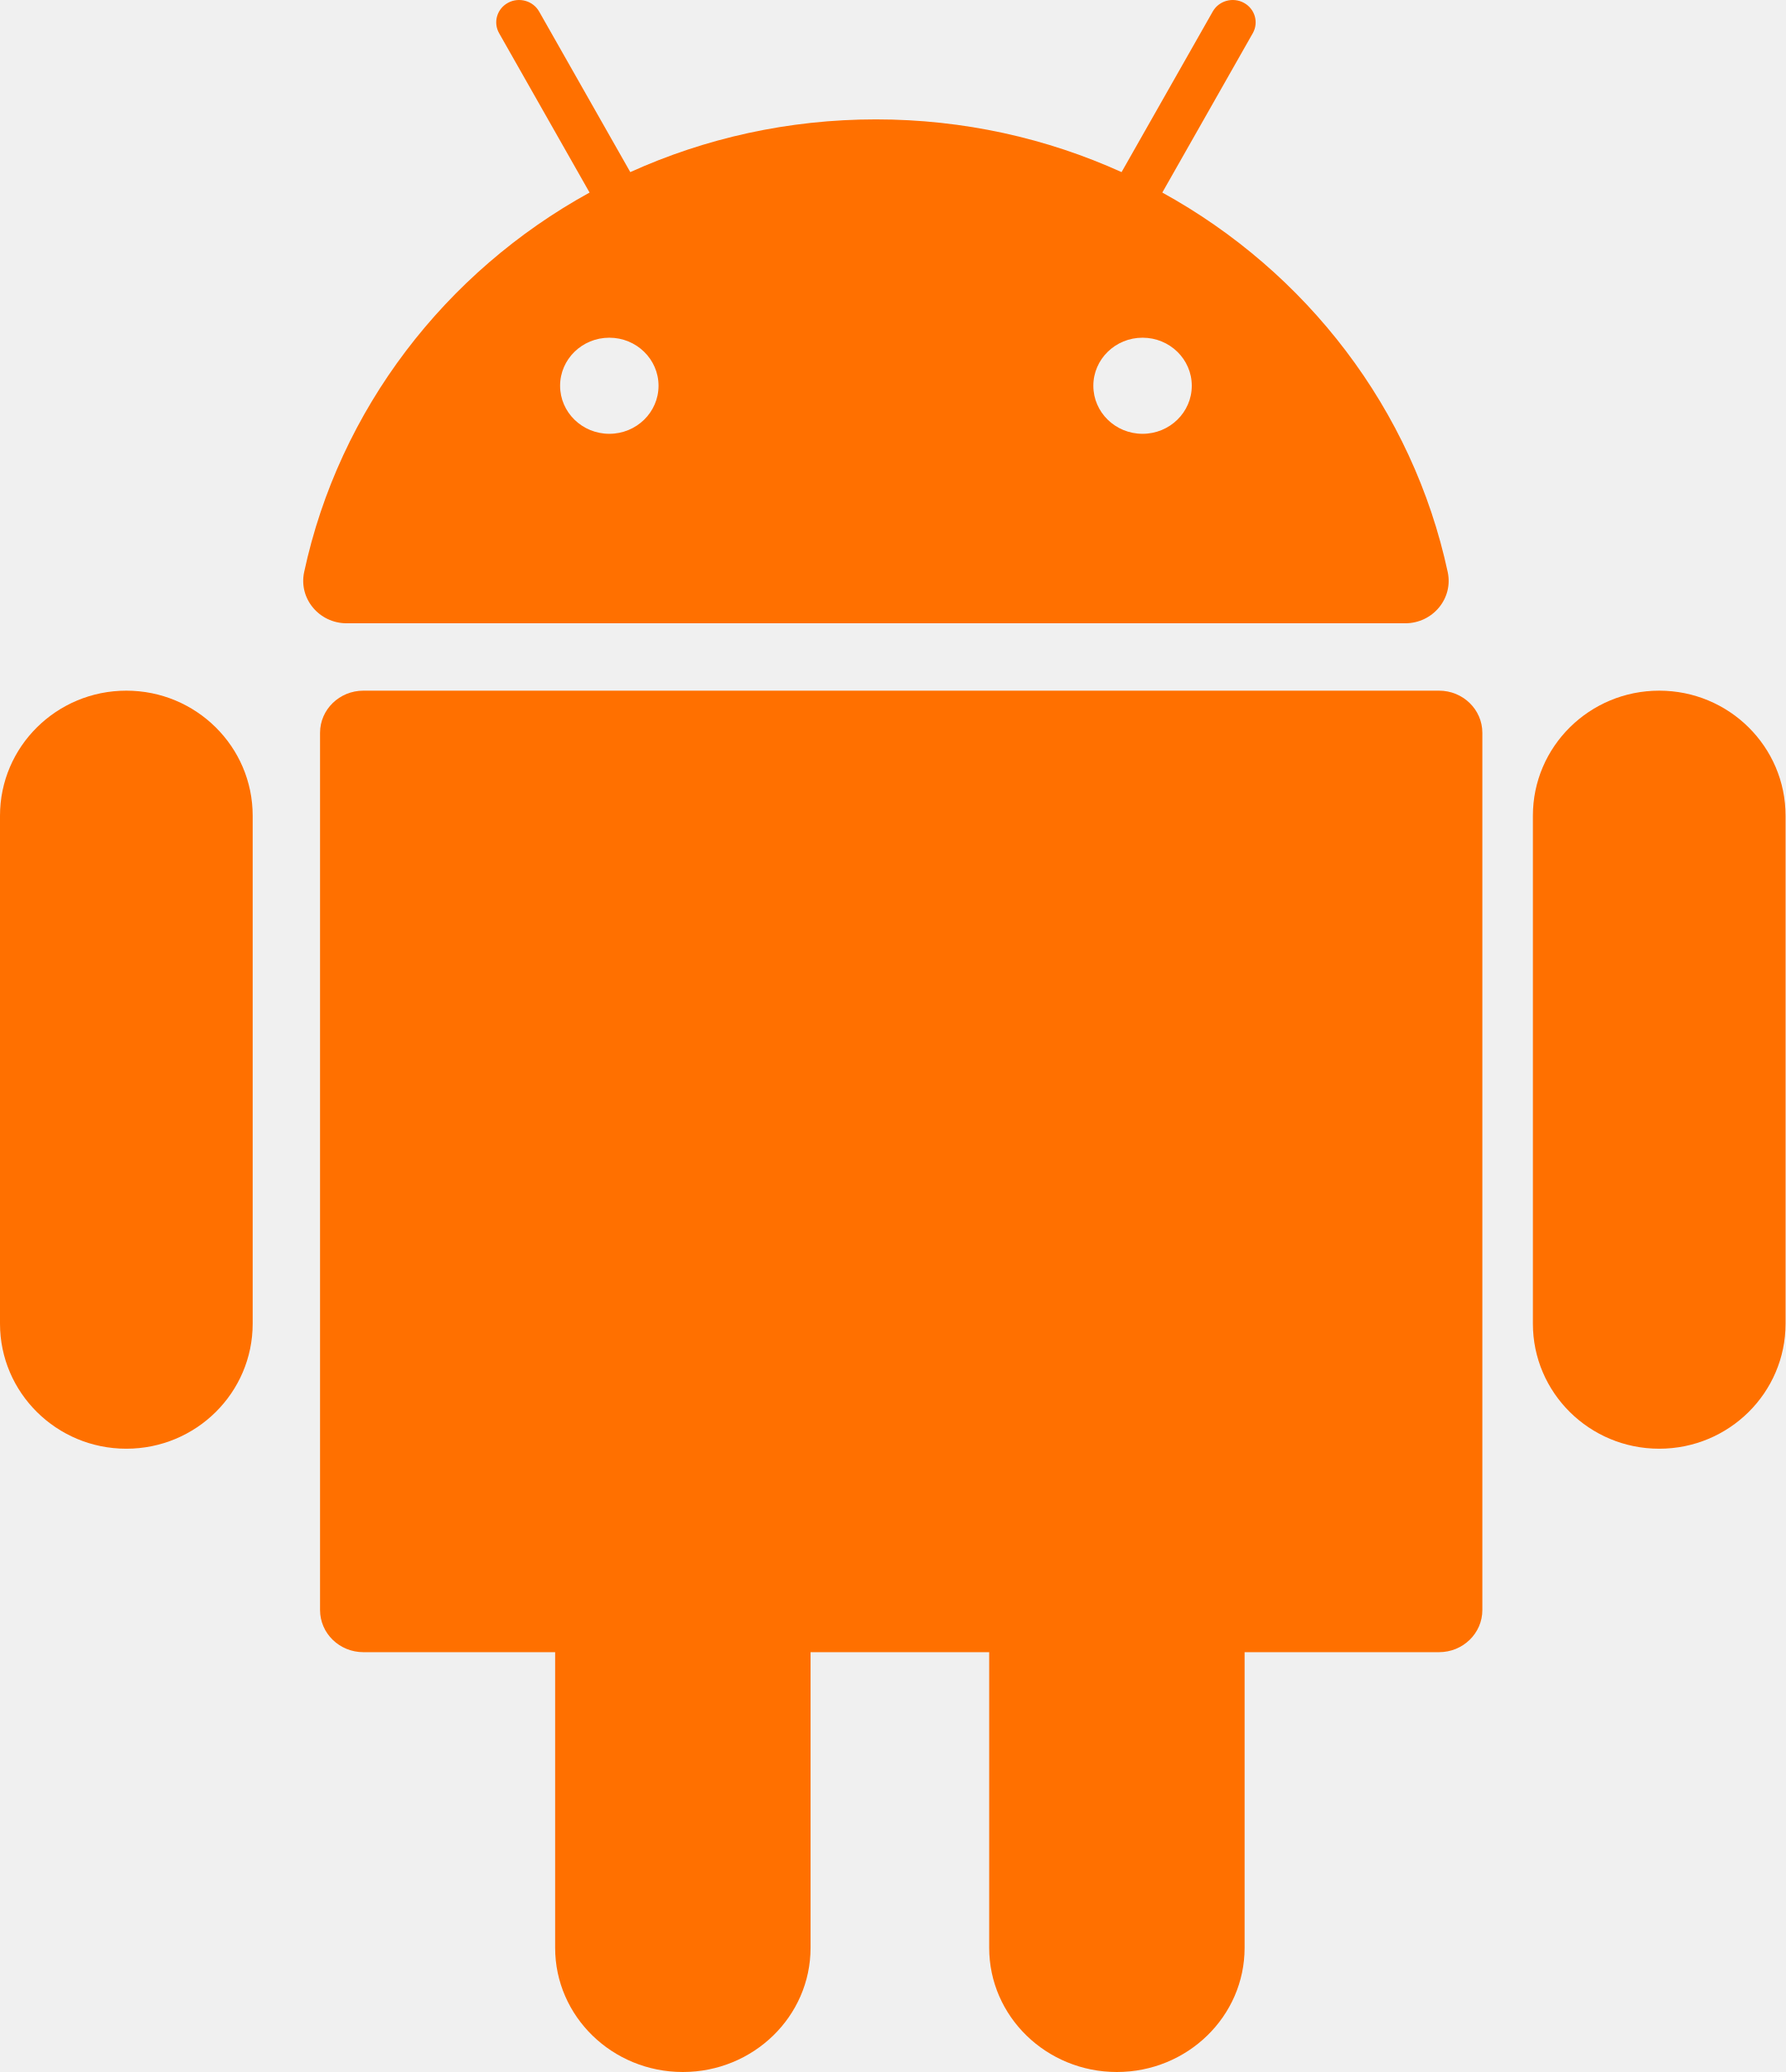
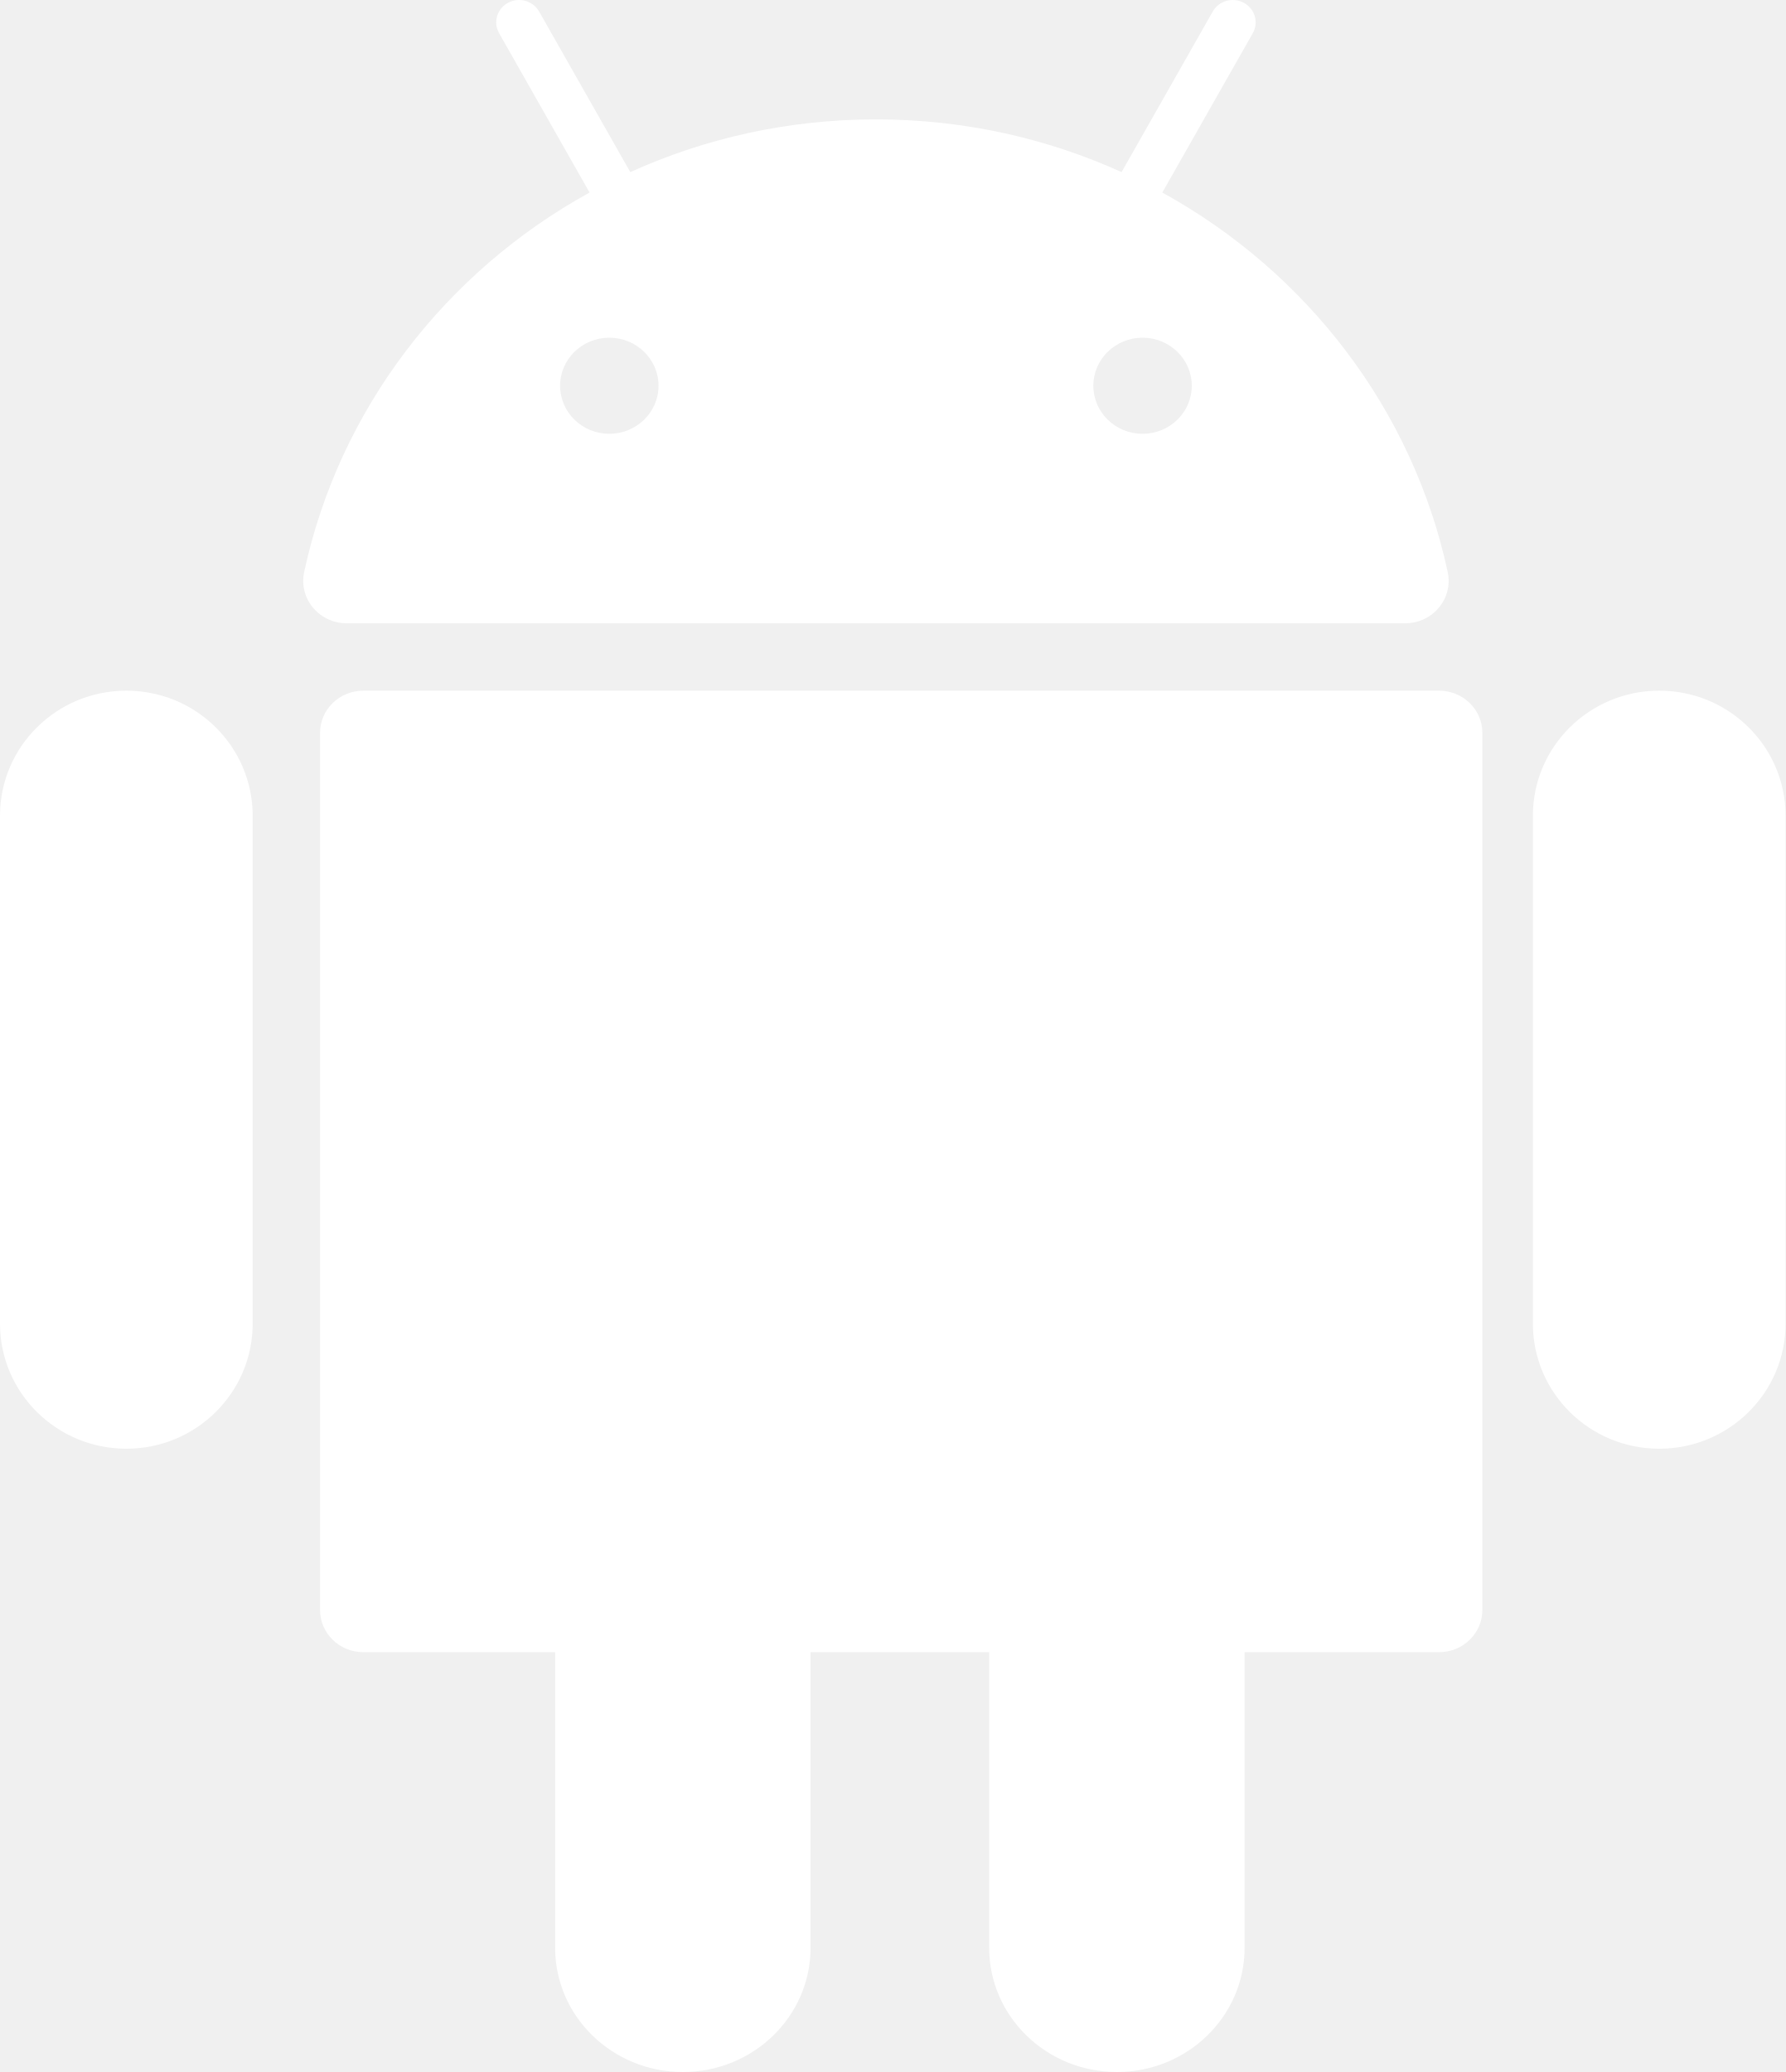
<svg xmlns="http://www.w3.org/2000/svg" width="106px" height="123px" viewBox="0 0 106 123" version="1.1">
  <g id="Page-1" stroke="none" stroke-width="1" fill="none" fill-rule="evenodd">
-     <g id="android" fill="#ff7000">
+     <g id="android" fill="#fff">
      <path d="M85.428,41 L21.572,41 C20.151,41 19,42.12 19,43.501 L19,95.576 C19,96.958 20.151,98.078 21.572,98.078 L32.956,98.078 L32.956,115.627 C32.956,119.699 36.35,123 40.537,123 C44.724,123 48.119,119.699 48.119,115.627 L48.119,98.078 L58.723,98.078 L58.723,115.627 C58.723,119.699 62.117,123 66.304,123 C70.491,123 73.886,119.699 73.886,115.627 L73.886,98.078 L85.428,98.078 C86.849,98.078 88,96.958 88,95.576 L88,43.501 C88,42.12 86.848,41 85.428,41 Z" id="Path" />
      <path d="M7.5,41 C3.358,41 0,44.324 0,48.424 L0,78.576 C0,82.676 3.358,86 7.5,86 C11.642,86 15,82.676 15,78.576 L15,48.424 C15,44.324 11.642,41 7.5,41 Z" id="Path" />
      <path d="M98.5,41 C94.358,41 91,44.324 91,48.424 L91,78.576 C91,82.676 94.358,86 98.5,86 C102.642,86 106,82.676 106,78.576 L106,48.424 C106,44.324 102.642,41 98.5,41 Z" id="Path" />
      <path d="M20.581,37 L83.419,37 C85.058,37 86.281,35.526 85.944,33.96 C83.865,24.289 77.558,16.139 69,11.431 L74.372,1.97 C74.735,1.329 74.498,0.522 73.842,0.167 C73.184,-0.189 72.358,0.043 71.995,0.684 L66.582,10.217 C62.149,8.209 57.209,7.087 52,7.087 C46.791,7.087 41.85,8.209 37.417,10.217 L32.005,0.684 C31.641,0.043 30.814,-0.188 30.158,0.166 C29.502,0.521 29.265,1.329 29.629,1.969 L35,11.431 C26.442,16.139 20.135,24.289 18.056,33.96 C17.719,35.526 18.942,37 20.581,37 Z M70.75,22.899 C70.75,24.474 69.442,25.752 67.828,25.752 C66.214,25.752 64.906,24.475 64.906,22.899 C64.906,21.324 66.214,20.047 67.828,20.047 C69.442,20.047 70.75,21.324 70.75,22.899 Z M36.172,20.047 C37.785,20.047 39.094,21.324 39.094,22.899 C39.094,24.474 37.785,25.752 36.172,25.752 C34.558,25.752 33.25,24.475 33.25,22.899 C33.25,21.324 34.558,20.047 36.172,20.047 Z" id="Shape" fill-rule="nonzero" />
    </g>
  </g>
</svg>
